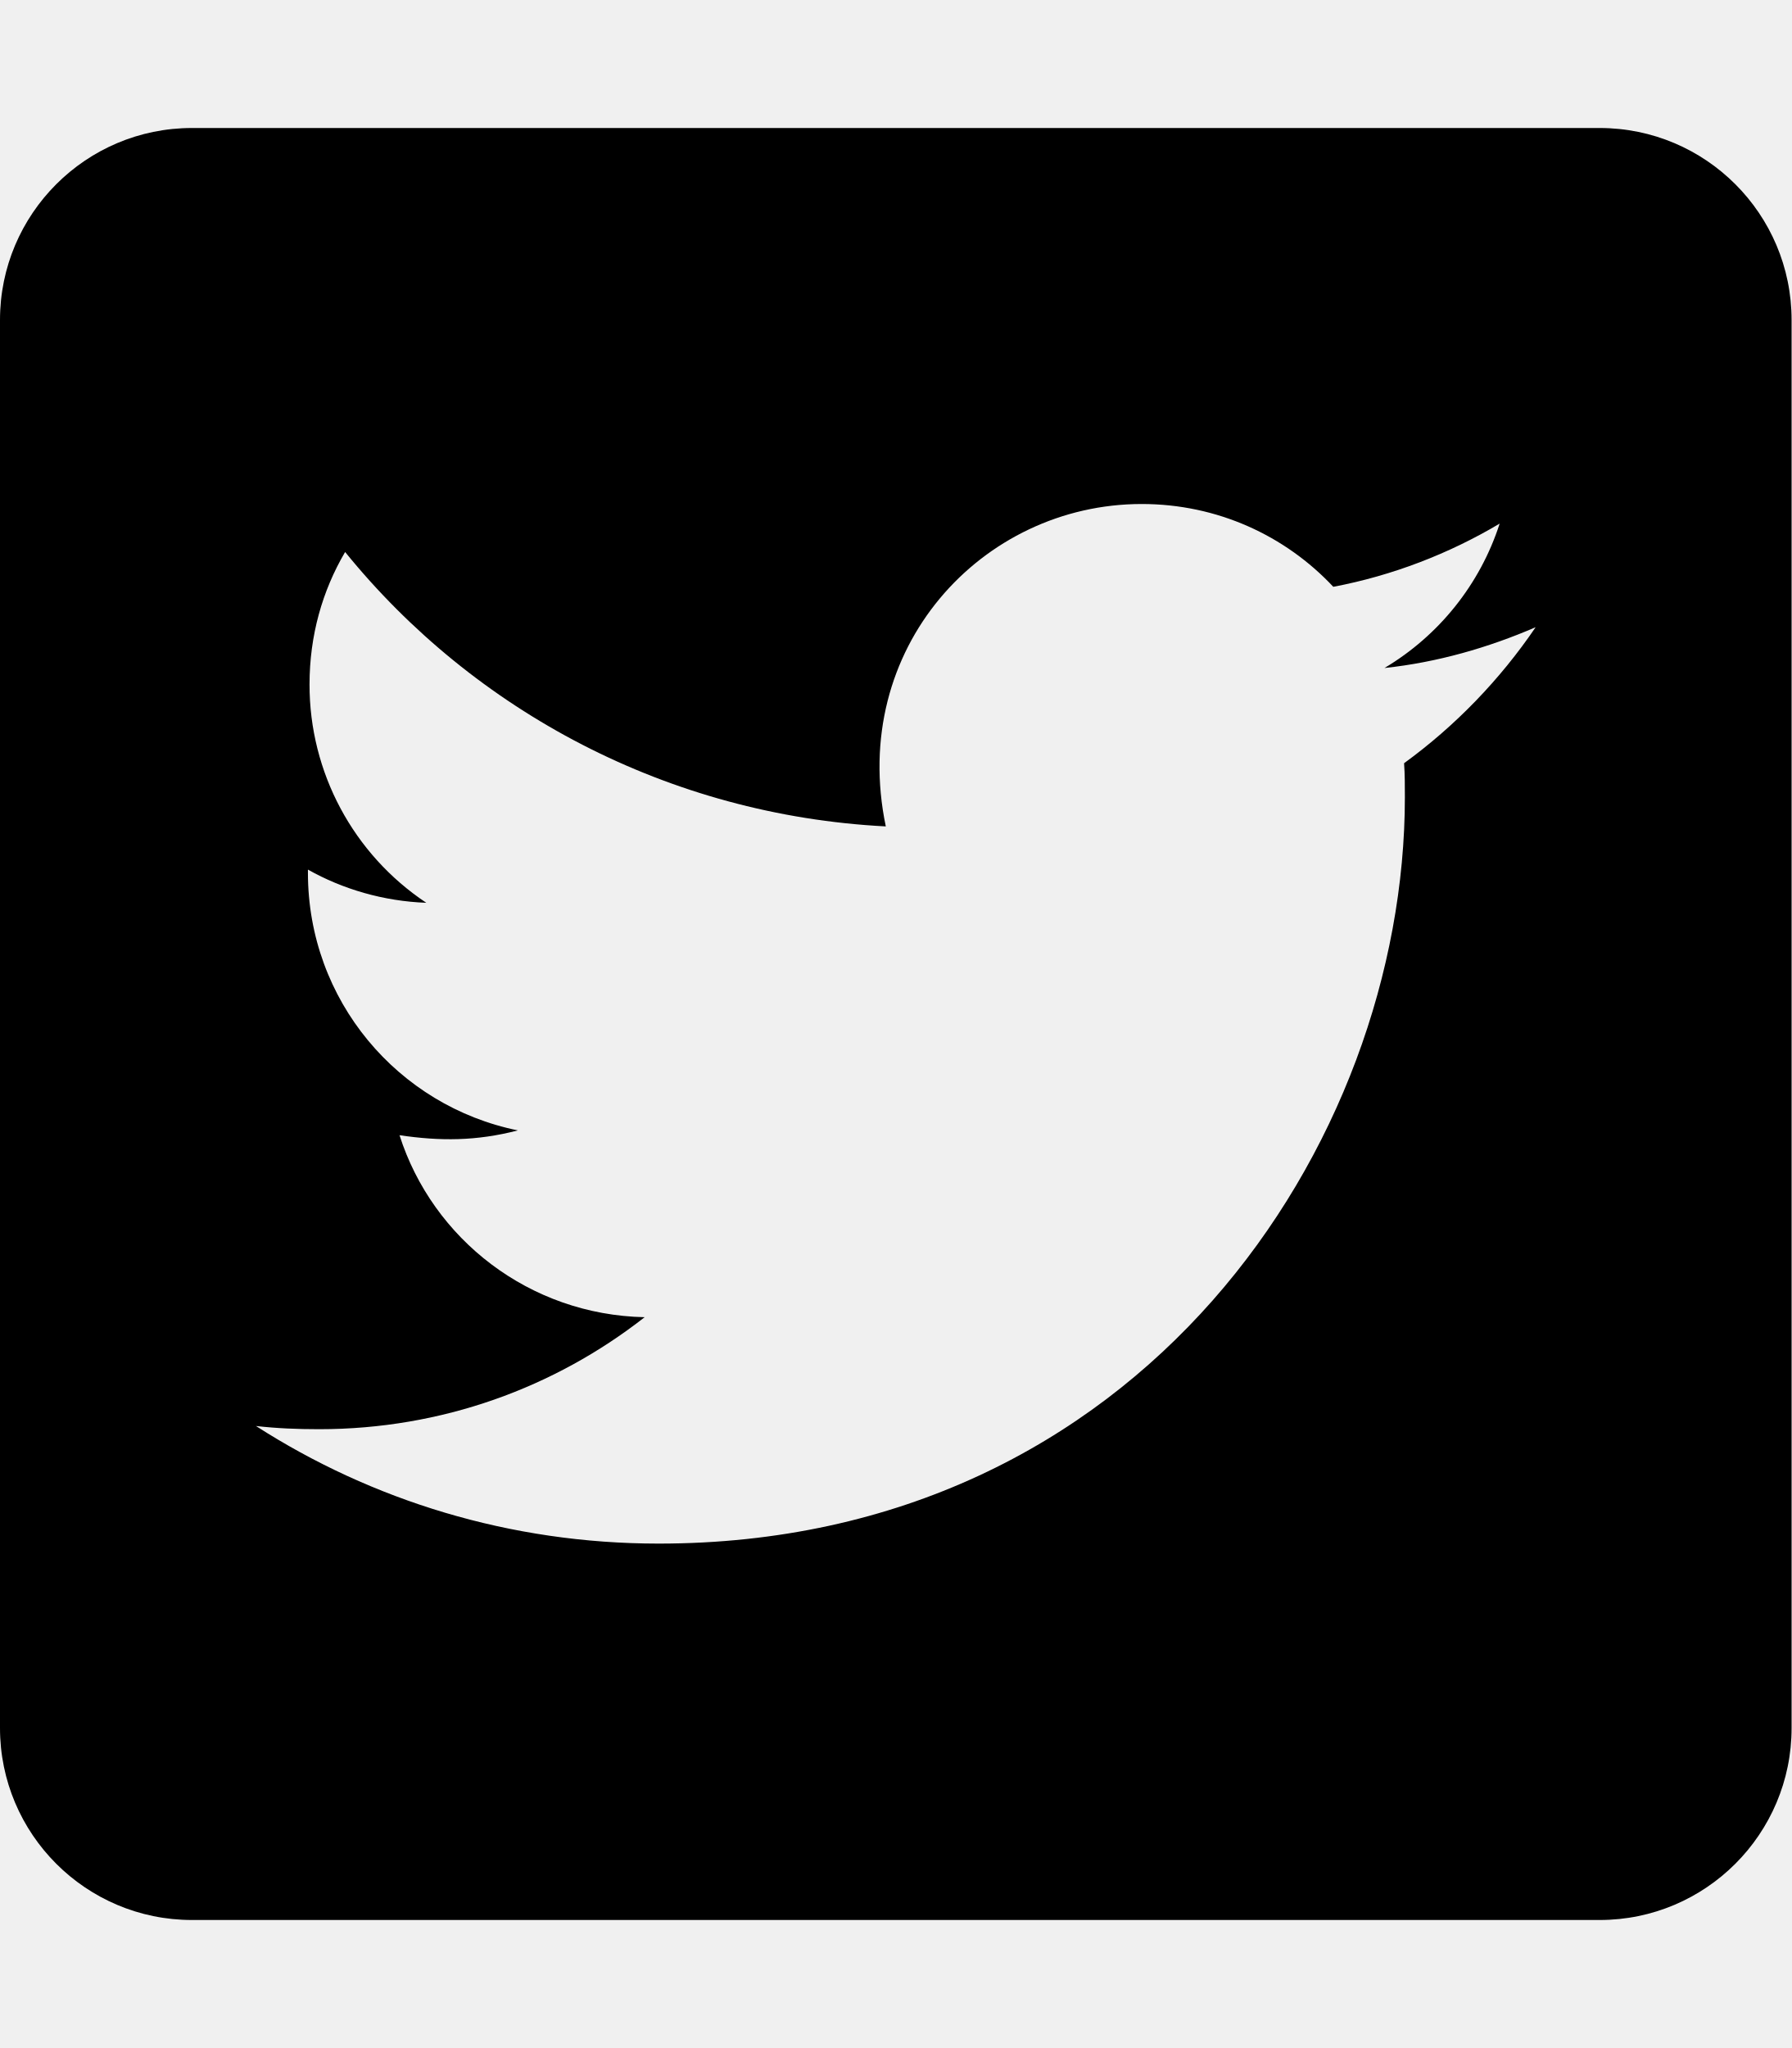
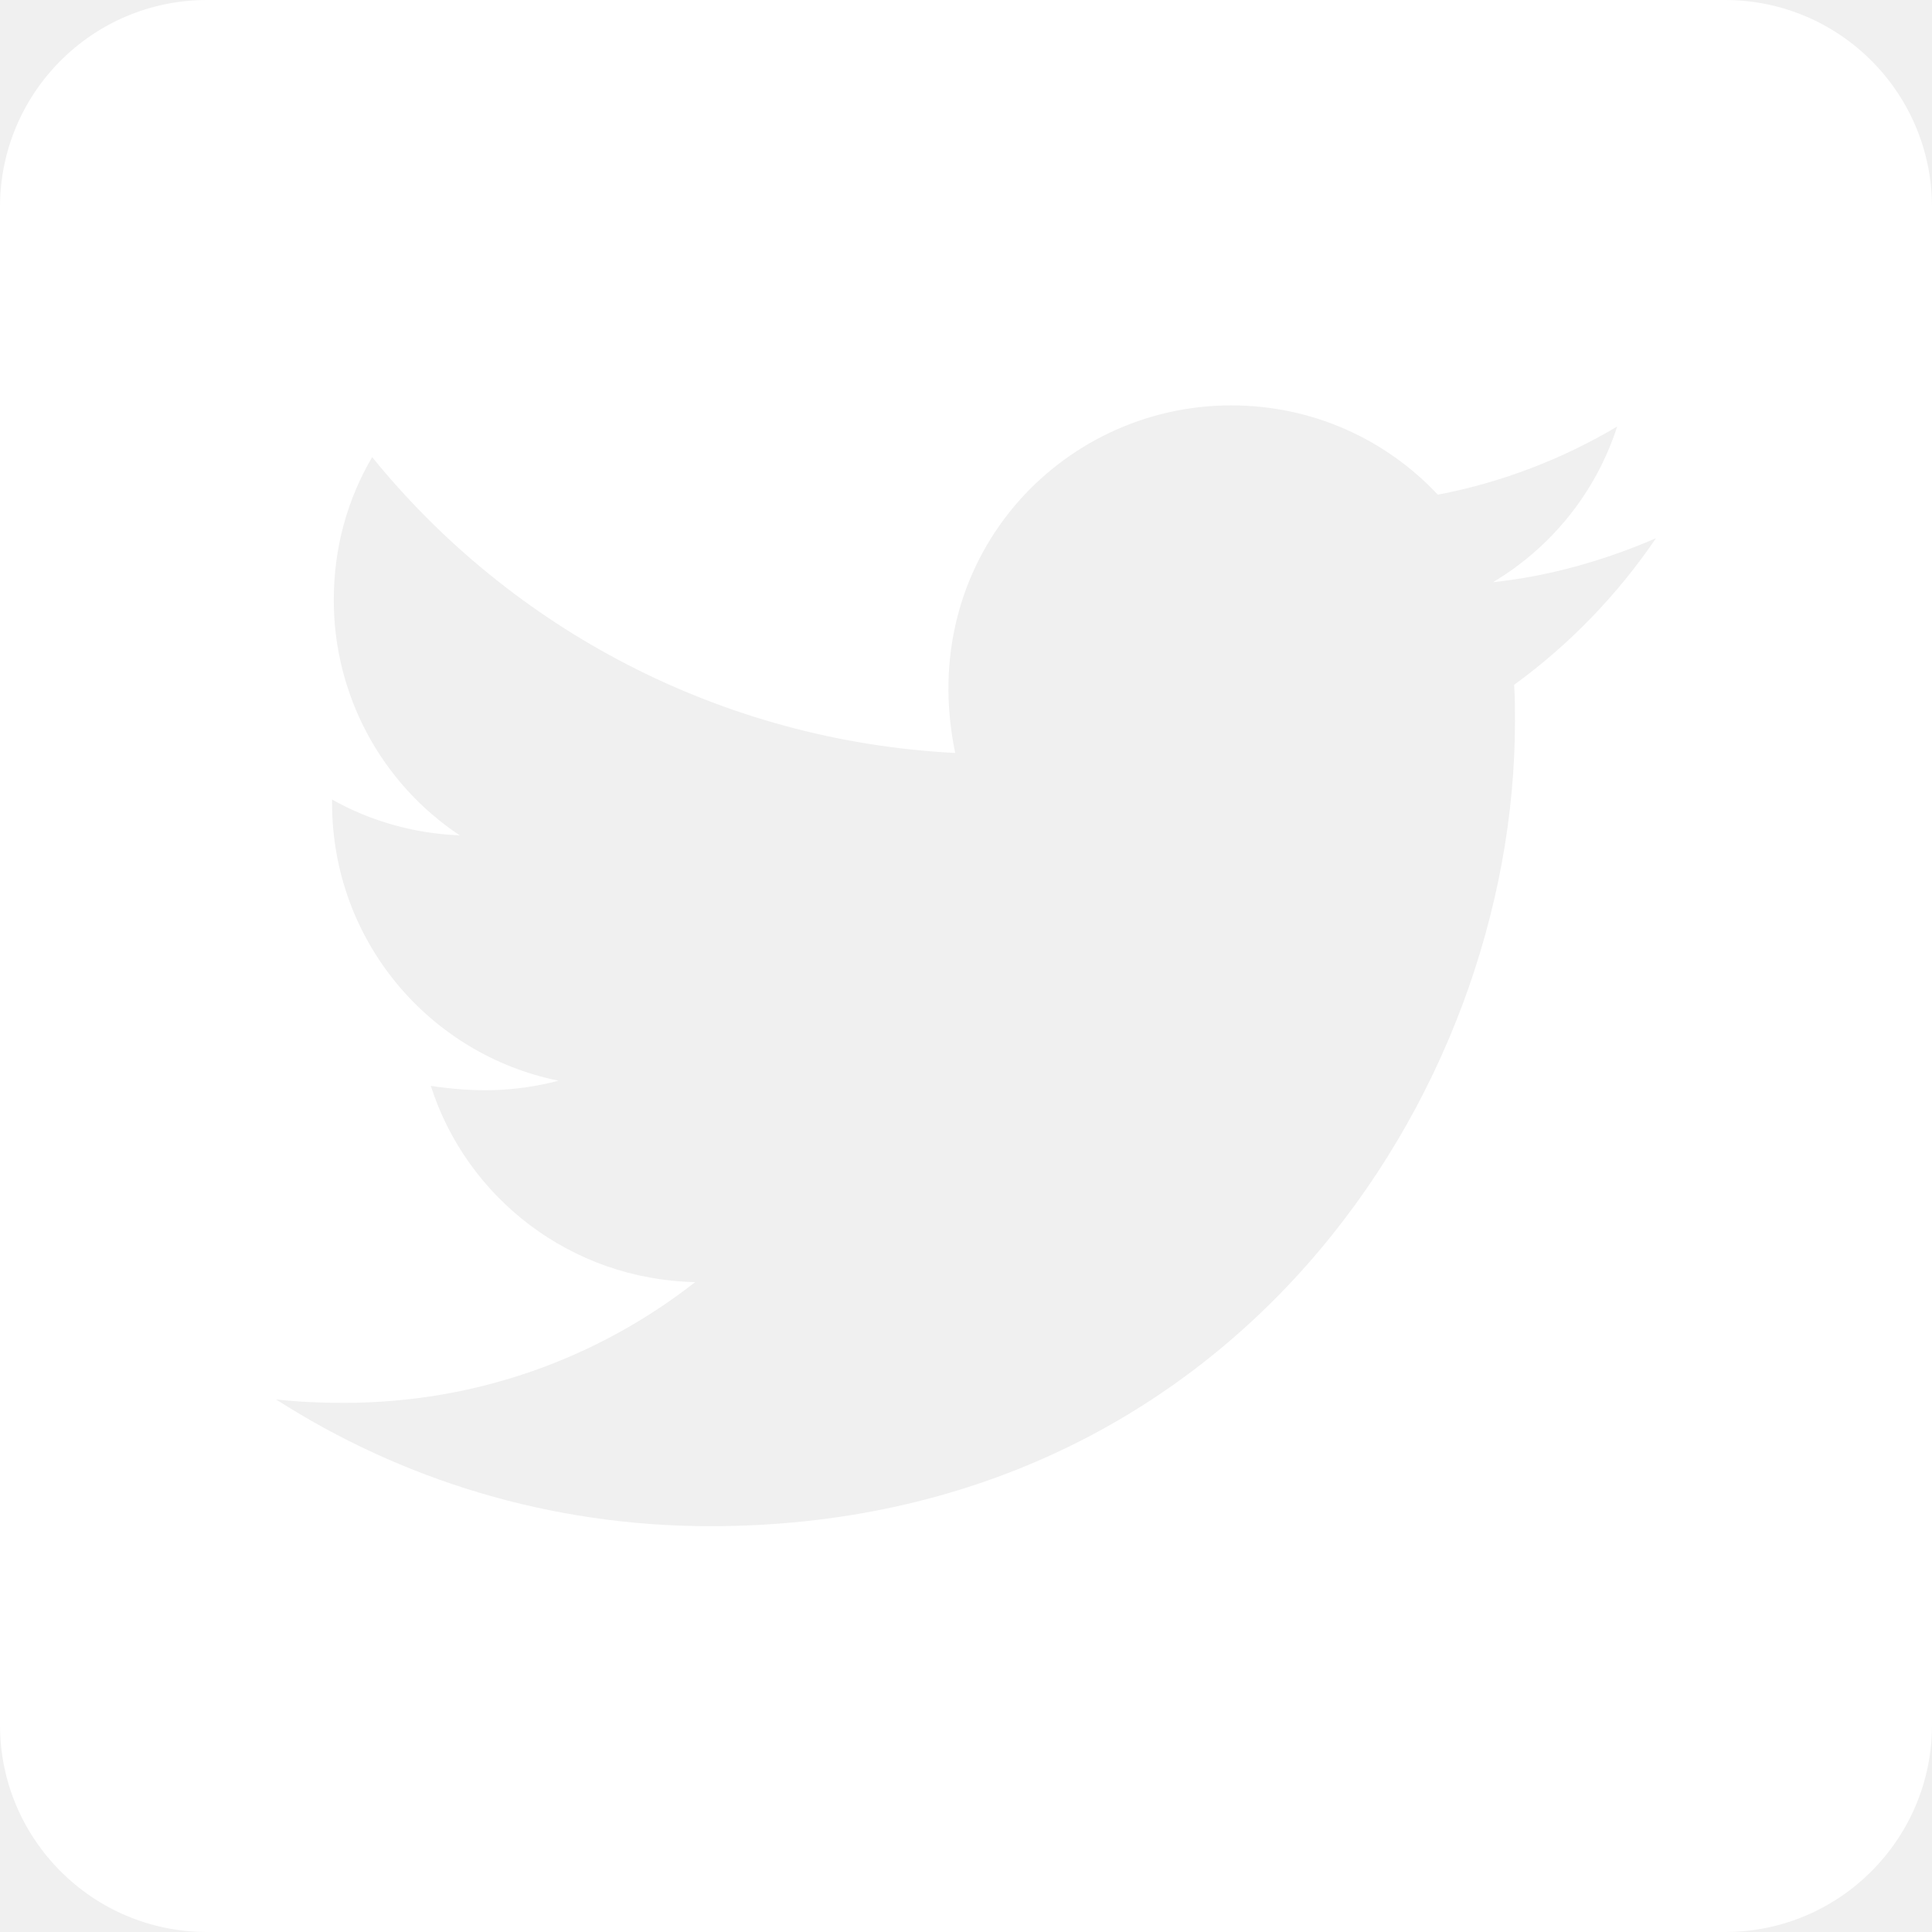
- <svg xmlns="http://www.w3.org/2000/svg" aria-hidden="true" focusable="false" data-prefix="fab" data-icon="twitter-square" class="svg-inline--fa fa-twitter-square fa-w-14" role="img" viewBox="0 0 448 512">
-   <path fill="currentColor" d="M400 32H48C21.5 32 0 53.5 0 80v352c0 26.5 21.5 48 48 48h352c26.5 0 48-21.5 48-48V80c0-26.5-21.5-48-48-48zm-48.9 158.8c.2 2.8.2 5.7.2 8.5 0 86.7-66 186.6-186.6 186.6-37.2 0-71.7-10.8-100.7-29.4 5.3.6 10.4.8 15.8.8 30.7 0 58.9-10.4 81.4-28-28.8-.6-53-19.5-61.3-45.5 10.1 1.5 19.2 1.5 29.6-1.2-30-6.1-52.5-32.5-52.5-64.4v-.8c8.7 4.9 18.9 7.9 29.6 8.3a65.447 65.447 0 0 1-29.2-54.6c0-12.2 3.2-23.4 8.9-33.1 32.3 39.8 80.8 65.8 135.2 68.6-9.3-44.5 24-80.6 64-80.6 18.9 0 35.9 7.9 47.9 20.7 14.8-2.8 29-8.3 41.6-15.8-4.9 15.2-15.2 28-28.8 36.1 13.2-1.4 26-5.1 37.8-10.2-8.9 13.1-20.1 24.7-32.9 34z" />
+ <svg xmlns="http://www.w3.org/2000/svg" width="448" height="448" viewBox="0 0 448 448" fill="none">
+   <path d="M400 0H48C21.5 0 0 21.5 0 48V400C0 426.5 21.5 448 48 448H400C426.5 448 448 426.5 448 400V48C448 21.5 426.5 0 400 0ZM351.1 158.8C351.3 161.6 351.3 164.5 351.3 167.3C351.3 254 285.3 353.9 164.7 353.9C127.5 353.9 93 343.1 64 324.5C69.3 325.1 74.4 325.3 79.8 325.3C110.5 325.3 138.7 314.9 161.2 297.3C132.4 296.7 108.2 277.8 99.9 251.8C110 253.3 119.1 253.3 129.5 250.6C99.5 244.5 77 218.1 77 186.2V185.4C85.7 190.3 95.9 193.3 106.6 193.7C97.604 187.716 90.23 179.599 85.135 170.072C80.04 160.544 77.382 149.904 77.4 139.1C77.4 126.9 80.6 115.7 86.3 106C118.6 145.8 167.1 171.8 221.5 174.6C212.2 130.1 245.5 94 285.5 94C304.4 94 321.4 101.9 333.4 114.7C348.2 111.9 362.4 106.4 375 98.9C370.1 114.1 359.8 126.9 346.2 135C359.4 133.6 372.2 129.9 384 124.8C375.1 137.9 363.9 149.5 351.1 158.8Z" fill="white" />
</svg>
